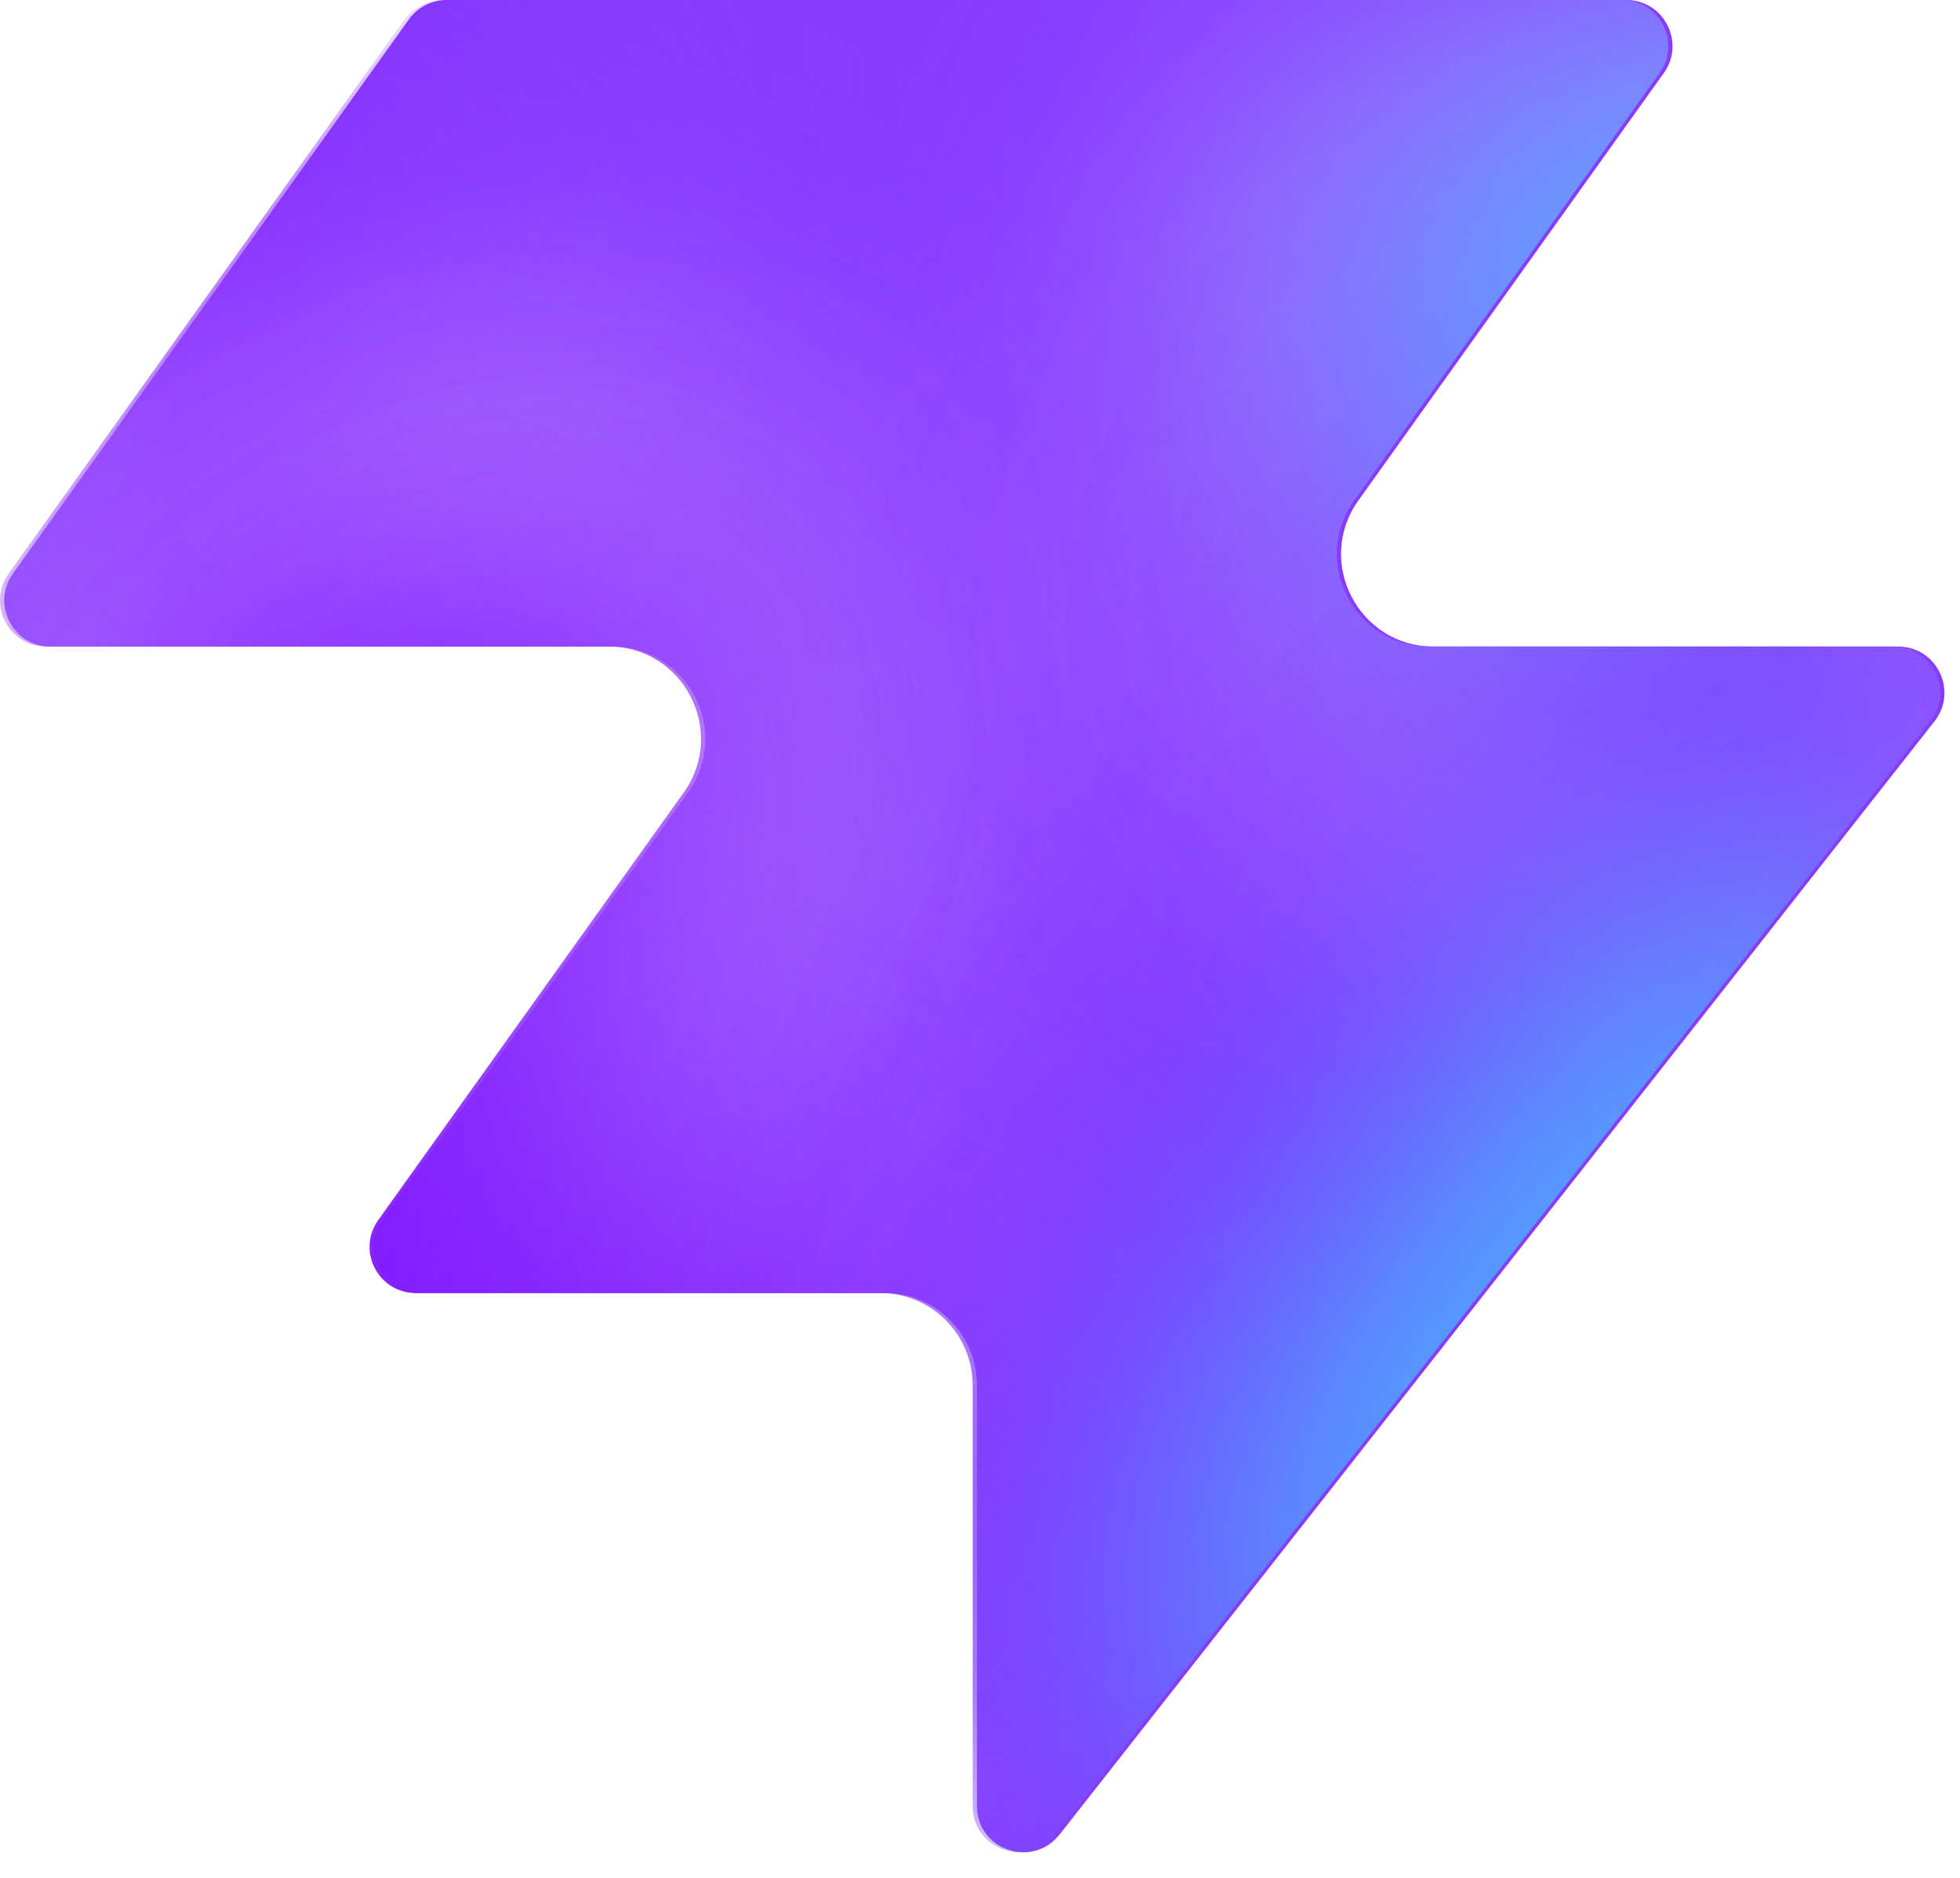
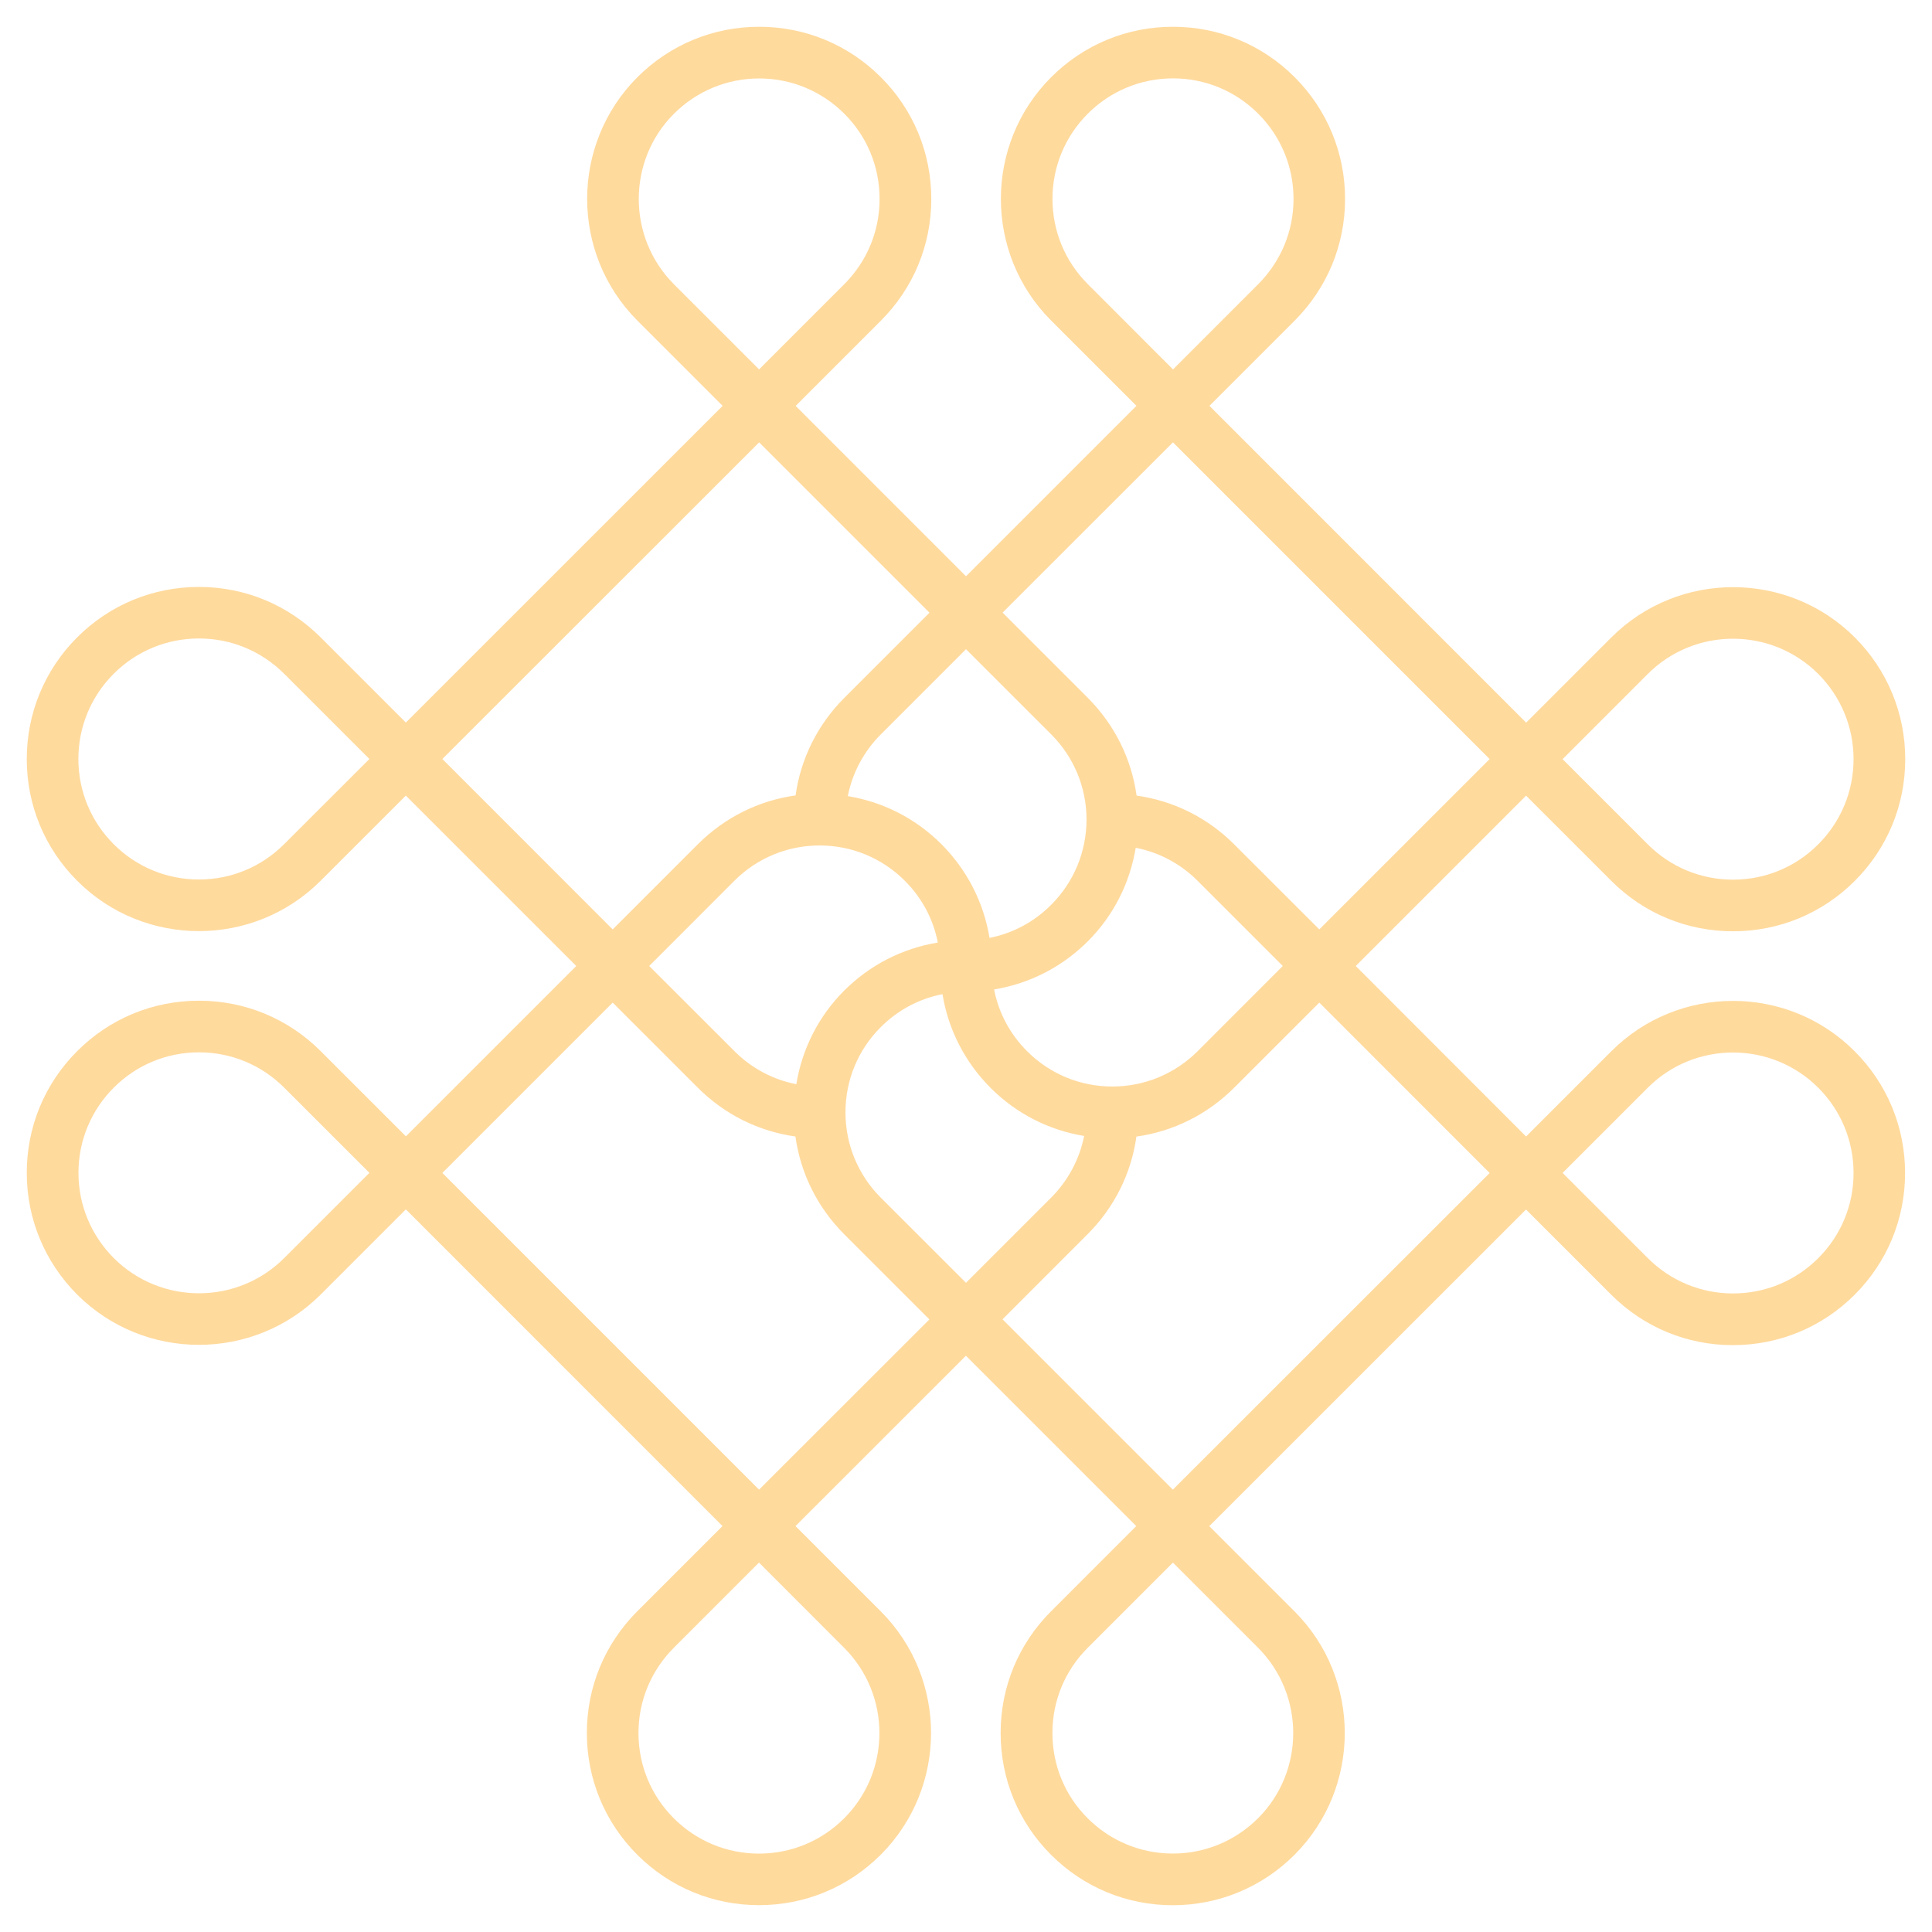
- <svg xmlns="http://www.w3.org/2000/svg" width="48" height="46" fill="none" viewBox="0 0 48 46">
-   <path fill="#863bff" d="M25.946 44.938c-.664.845-2.021.375-2.021-.698V33.937a2.26 2.26 0 0 0-2.262-2.262H10.287c-.92 0-1.456-1.04-.92-1.788l7.48-10.471c1.07-1.497 0-3.578-1.842-3.578H1.237c-.92 0-1.456-1.04-.92-1.788L10.013.474c.214-.297.556-.474.92-.474h28.894c.92 0 1.456 1.04.92 1.788l-7.48 10.471c-1.07 1.498 0 3.579 1.842 3.579h11.377c.943 0 1.473 1.088.89 1.83L25.947 44.94z" style="fill:#863bff;fill:color(display-p3 .525 .23 1);fill-opacity:1" />
-   <mask id="a" width="48" height="46" x="0" y="0" maskUnits="userSpaceOnUse" style="mask-type:alpha">
-     <path fill="#000" d="M25.842 44.938c-.664.844-2.021.375-2.021-.698V33.937a2.26 2.26 0 0 0-2.262-2.262H10.183c-.92 0-1.456-1.04-.92-1.788l7.48-10.471c1.07-1.498 0-3.579-1.842-3.579H1.133c-.92 0-1.456-1.04-.92-1.787L9.91.473c.214-.297.556-.474.92-.474h28.894c.92 0 1.456 1.04.92 1.788l-7.48 10.471c-1.07 1.498 0 3.578 1.842 3.578h11.377c.943 0 1.473 1.088.89 1.832L25.843 44.94z" style="fill:#000;fill-opacity:1" />
-   </mask>
-   <g mask="url(#a)">
-     <g filter="url(#b)">
-       <ellipse cx="5.508" cy="14.704" fill="#ede6ff" rx="5.508" ry="14.704" style="fill:#ede6ff;fill:color(display-p3 .927 .903 1);fill-opacity:1" transform="matrix(.00324 1 1 -.00324 -4.47 31.516)" />
-     </g>
-     <g filter="url(#c)">
-       <ellipse cx="10.399" cy="29.851" fill="#ede6ff" rx="10.399" ry="29.851" style="fill:#ede6ff;fill:color(display-p3 .927 .903 1);fill-opacity:1" transform="matrix(.00324 1 1 -.00324 -39.328 7.883)" />
-     </g>
-     <g filter="url(#d)">
-       <ellipse cx="5.508" cy="30.487" fill="#7e14ff" rx="5.508" ry="30.487" style="fill:#7e14ff;fill:color(display-p3 .492 .077 1);fill-opacity:1" transform="rotate(89.814 -25.913 -14.639)scale(1 -1)" />
-     </g>
-     <g filter="url(#e)">
-       <ellipse cx="5.508" cy="30.599" fill="#7e14ff" rx="5.508" ry="30.599" style="fill:#7e14ff;fill:color(display-p3 .492 .077 1);fill-opacity:1" transform="rotate(89.814 -32.644 -3.334)scale(1 -1)" />
-     </g>
-     <g filter="url(#f)">
-       <ellipse cx="5.508" cy="30.599" fill="#7e14ff" rx="5.508" ry="30.599" style="fill:#7e14ff;fill:color(display-p3 .492 .077 1);fill-opacity:1" transform="matrix(.00324 1 1 -.00324 -34.34 30.47)" />
-     </g>
-     <g filter="url(#g)">
-       <ellipse cx="14.072" cy="22.078" fill="#ede6ff" rx="14.072" ry="22.078" style="fill:#ede6ff;fill:color(display-p3 .927 .903 1);fill-opacity:1" transform="rotate(93.35 24.506 48.493)scale(-1 1)" />
-     </g>
-     <g filter="url(#h)">
-       <ellipse cx="3.47" cy="21.501" fill="#7e14ff" rx="3.47" ry="21.501" style="fill:#7e14ff;fill:color(display-p3 .492 .077 1);fill-opacity:1" transform="rotate(89.009 28.708 47.59)scale(-1 1)" />
-     </g>
-     <g filter="url(#i)">
-       <ellipse cx="3.47" cy="21.501" fill="#7e14ff" rx="3.47" ry="21.501" style="fill:#7e14ff;fill:color(display-p3 .492 .077 1);fill-opacity:1" transform="rotate(89.009 28.708 47.59)scale(-1 1)" />
-     </g>
-     <g filter="url(#j)">
-       <ellipse cx=".387" cy="8.972" fill="#7e14ff" rx="4.407" ry="29.108" style="fill:#7e14ff;fill:color(display-p3 .492 .077 1);fill-opacity:1" transform="rotate(39.51 .387 8.972)" />
-     </g>
-     <g filter="url(#k)">
-       <ellipse cx="47.523" cy="-6.092" fill="#7e14ff" rx="4.407" ry="29.108" style="fill:#7e14ff;fill:color(display-p3 .492 .077 1);fill-opacity:1" transform="rotate(37.892 47.523 -6.092)" />
-     </g>
-     <g filter="url(#l)">
-       <ellipse cx="41.412" cy="6.333" fill="#47bfff" rx="5.971" ry="9.665" style="fill:#47bfff;fill:color(display-p3 .28 .748 1);fill-opacity:1" transform="rotate(37.892 41.412 6.333)" />
-     </g>
-     <g filter="url(#m)">
-       <ellipse cx="-1.879" cy="38.332" fill="#7e14ff" rx="4.407" ry="29.108" style="fill:#7e14ff;fill:color(display-p3 .492 .077 1);fill-opacity:1" transform="rotate(37.892 -1.88 38.332)" />
-     </g>
-     <g filter="url(#n)">
-       <ellipse cx="-1.879" cy="38.332" fill="#7e14ff" rx="4.407" ry="29.108" style="fill:#7e14ff;fill:color(display-p3 .492 .077 1);fill-opacity:1" transform="rotate(37.892 -1.88 38.332)" />
-     </g>
-     <g filter="url(#o)">
-       <ellipse cx="35.651" cy="29.907" fill="#7e14ff" rx="4.407" ry="29.108" style="fill:#7e14ff;fill:color(display-p3 .492 .077 1);fill-opacity:1" transform="rotate(37.892 35.651 29.907)" />
-     </g>
-     <g filter="url(#p)">
-       <ellipse cx="38.418" cy="32.4" fill="#47bfff" rx="5.971" ry="15.297" style="fill:#47bfff;fill:color(display-p3 .28 .748 1);fill-opacity:1" transform="rotate(37.892 38.418 32.4)" />
-     </g>
+ <svg xmlns="http://www.w3.org/2000/svg" width="512" zoomAndPan="magnify" viewBox="0 0 384 384" height="512" preserveAspectRatio="xMidYMid meet" version="1.0">
+   <defs>
+     <clipPath id="ab89154820">
+       <path d="M 5.32 5.32 L 378.82 5.32 L 378.82 378.82 L 5.32 378.82 Z M 5.32 5.32 " clip-rule="nonzero" />
+     </clipPath>
+   </defs>
+   <g clip-path="url(#ab89154820)">
+     <path fill="#ffda9d" d="M 320.258 208.949 L 303.32 225.887 L 269.465 192 L 303.32 158.145 L 320.258 175.078 C 326.723 181.547 335.309 185.102 344.449 185.102 C 353.605 185.102 362.207 181.547 368.66 175.078 C 375.125 168.613 378.68 160.023 378.68 150.887 C 378.68 141.773 375.125 133.172 368.66 126.691 C 355.32 113.371 333.605 113.371 320.27 126.691 L 303.336 143.629 L 240.387 80.664 L 257.324 63.727 C 263.789 57.246 267.344 48.66 267.344 39.551 C 267.344 30.41 263.789 21.809 257.324 15.34 C 250.855 8.875 242.27 5.32 233.129 5.32 C 223.988 5.32 215.402 8.875 208.934 15.34 C 195.598 28.676 195.598 50.391 208.934 63.727 L 225.871 80.664 L 192 114.535 L 158.145 80.68 L 175.078 63.742 C 181.547 57.277 185.102 48.688 185.102 39.551 C 185.102 30.395 181.547 21.793 175.078 15.34 C 168.613 8.875 160.023 5.32 150.887 5.32 C 141.762 5.32 133.172 8.875 126.691 15.34 C 113.371 28.676 113.371 50.391 126.691 63.727 L 143.629 80.664 L 80.664 143.613 L 63.727 126.676 C 57.246 120.211 48.66 116.656 39.551 116.656 C 30.41 116.656 21.809 120.211 15.34 126.676 C 8.875 133.145 5.32 141.73 5.32 150.871 C 5.32 160.012 8.875 168.598 15.34 175.062 C 28.676 188.402 50.391 188.402 63.727 175.062 L 80.664 158.129 L 114.535 192 L 80.68 225.855 L 63.742 208.922 C 57.277 202.453 48.688 198.898 39.551 198.898 C 30.395 198.898 21.793 202.453 15.34 208.922 C 8.875 215.387 5.32 223.973 5.32 233.113 C 5.32 242.238 8.875 250.824 15.34 257.309 C 22.016 263.969 30.77 267.297 39.535 267.297 C 48.301 267.297 57.051 263.969 63.727 257.309 L 80.664 240.371 L 143.598 303.32 L 126.66 320.258 C 120.195 326.738 116.641 335.324 116.641 344.434 C 116.641 353.574 120.195 362.176 126.66 368.645 C 133.129 375.109 141.715 378.664 150.855 378.664 C 159.996 378.664 168.582 375.109 175.051 368.645 C 188.387 355.309 188.387 333.594 175.051 320.258 L 158.113 303.32 L 191.984 269.465 L 225.84 303.32 L 208.906 320.258 C 202.438 326.723 198.883 335.309 198.883 344.449 C 198.883 353.605 202.438 362.207 208.906 368.66 C 215.371 375.125 223.961 378.68 233.098 378.68 C 242.223 378.68 250.812 375.125 257.293 368.66 C 270.613 355.32 270.613 333.605 257.293 320.27 L 240.355 303.336 L 303.305 240.402 L 320.242 257.336 C 326.723 263.805 335.309 267.359 344.418 267.359 C 353.559 267.359 362.16 263.805 368.629 257.336 C 375.094 250.871 378.648 242.285 378.648 233.145 C 378.648 224.004 375.094 215.418 368.629 208.949 C 355.309 195.598 333.605 195.598 320.258 208.949 Z M 56.469 167.789 C 51.945 172.316 45.926 174.809 39.535 174.809 C 33.145 174.809 27.125 172.316 22.598 167.789 C 18.074 163.266 15.578 157.246 15.578 150.855 C 15.578 144.465 18.074 138.445 22.598 133.918 C 27.125 129.395 33.145 126.902 39.551 126.902 C 45.926 126.902 51.945 129.395 56.484 133.918 L 73.422 150.855 Z M 158.277 215.492 C 153.648 214.594 149.391 212.34 145.988 208.934 L 129.035 192 L 145.957 175.062 C 150.496 170.539 156.516 168.043 162.906 168.043 C 169.301 168.043 175.316 170.539 179.844 175.062 C 183.25 178.469 185.504 182.711 186.398 187.34 C 179.379 188.488 172.914 191.777 167.777 196.898 C 162.684 202.004 159.426 208.457 158.277 215.492 Z M 196.676 186.414 C 195.523 179.395 192.238 172.93 187.117 167.789 C 181.992 162.668 175.527 159.383 168.508 158.234 C 169.418 153.617 171.676 149.375 175.062 145.973 L 192 129.035 L 208.934 145.957 C 213.461 150.496 215.953 156.516 215.953 162.906 C 215.938 169.312 213.445 175.316 208.934 179.828 C 205.547 183.246 201.289 185.504 196.676 186.414 Z M 175.051 204.156 C 178.453 200.75 182.695 198.496 187.324 197.602 C 188.477 204.617 191.762 211.086 196.883 216.223 C 202.004 221.344 208.473 224.633 215.477 225.781 C 214.566 230.383 212.309 234.637 208.922 238.043 L 192 254.965 L 175.062 238.043 C 170.539 233.504 168.043 227.484 168.043 221.09 C 168.043 214.672 170.539 208.668 175.051 204.156 Z M 221.078 215.953 C 214.684 215.953 208.668 213.461 204.141 208.934 C 200.734 205.531 198.48 201.289 197.586 196.66 C 204.605 195.508 211.07 192.223 216.207 187.102 C 221.316 181.992 224.57 175.527 225.734 168.508 C 230.367 169.402 234.621 171.66 238.027 175.062 L 254.965 192 L 238.043 208.934 C 233.488 213.461 227.469 215.953 221.078 215.953 Z M 327.516 133.949 C 336.848 124.617 352.051 124.617 361.387 133.949 C 365.91 138.488 368.406 144.508 368.406 150.887 C 368.406 157.277 365.91 163.297 361.387 167.82 C 356.875 172.348 350.855 174.84 344.449 174.84 C 338.059 174.84 332.039 172.348 327.516 167.82 L 310.578 150.887 Z M 216.207 56.469 C 211.684 51.945 209.188 45.926 209.188 39.535 C 209.188 33.145 211.684 27.125 216.207 22.598 C 220.734 18.074 226.75 15.578 233.145 15.578 C 239.535 15.578 245.555 18.074 250.078 22.598 C 254.605 27.125 257.098 33.145 257.098 39.551 C 257.098 45.926 254.605 51.945 250.078 56.484 L 233.145 73.422 Z M 233.129 87.922 L 296.078 150.871 L 262.223 184.727 L 245.285 167.805 C 239.969 162.488 233.219 159.16 225.902 158.129 C 224.887 150.812 221.539 144.047 216.207 138.699 L 199.273 121.762 Z M 133.949 22.613 C 138.488 18.09 144.508 15.594 150.887 15.594 C 157.277 15.594 163.297 18.09 167.82 22.613 C 172.348 27.125 174.824 33.145 174.824 39.551 C 174.824 45.941 172.332 51.961 167.805 56.484 L 150.871 73.422 L 133.949 56.5 C 124.629 47.137 124.629 31.934 133.949 22.613 Z M 150.887 87.922 L 184.742 121.777 L 167.805 138.715 C 162.488 144.047 159.145 150.797 158.129 158.098 C 150.812 159.113 144.059 162.461 138.715 167.789 L 121.777 184.727 L 87.922 150.855 Z M 56.484 250.051 C 47.152 259.383 31.949 259.383 22.613 250.051 C 18.09 245.508 15.594 239.492 15.594 233.113 C 15.594 226.723 18.09 220.703 22.613 216.18 C 27.125 211.652 33.145 209.16 39.551 209.16 C 45.941 209.16 51.961 211.652 56.484 216.18 L 73.422 233.113 Z M 167.789 327.527 C 177.125 336.863 177.125 352.066 167.789 361.398 C 163.266 365.926 157.246 368.418 150.855 368.418 C 144.465 368.418 138.445 365.926 133.918 361.398 C 129.395 356.875 126.902 350.855 126.902 344.449 C 126.902 338.074 129.395 332.055 133.918 327.516 L 150.855 310.578 Z M 150.871 296.078 L 87.922 233.129 L 121.777 199.273 L 138.715 216.207 C 144.031 221.523 150.781 224.855 158.098 225.887 C 159.113 233.203 162.461 239.969 167.789 245.316 L 184.727 262.25 Z M 250.051 361.387 C 245.508 365.91 239.492 368.406 233.113 368.406 C 226.723 368.406 220.703 365.91 216.18 361.387 C 211.652 356.875 209.176 350.855 209.176 344.449 C 209.176 338.059 211.668 332.039 216.191 327.516 L 233.129 310.578 L 250.051 327.5 C 259.367 336.863 259.367 352.066 250.051 361.387 Z M 233.113 296.078 L 199.258 262.223 L 216.191 245.285 C 221.512 239.953 224.855 233.203 225.871 225.902 C 233.172 224.887 239.938 221.539 245.285 216.207 L 262.223 199.273 L 296.078 233.145 Z M 361.398 250.062 C 356.875 254.59 350.855 257.082 344.449 257.082 C 338.074 257.082 332.055 254.59 327.516 250.062 L 310.578 233.129 L 327.516 216.191 C 336.848 206.859 352.051 206.859 361.387 216.191 C 365.91 220.719 368.406 226.738 368.406 233.129 C 368.418 239.52 365.926 245.539 361.398 250.062 Z M 361.398 250.062 " fill-opacity="1" fill-rule="nonzero" />
  </g>
-   <defs>
-     <filter id="b" width="60.045" height="41.654" x="-19.77" y="16.149" color-interpolation-filters="sRGB" filterUnits="userSpaceOnUse">
-       <feFlood flood-opacity="0" result="BackgroundImageFix" />
-       <feBlend in="SourceGraphic" in2="BackgroundImageFix" result="shape" />
-       <feGaussianBlur result="effect1_foregroundBlur_2002_17158" stdDeviation="7.659" />
-     </filter>
-     <filter id="c" width="90.34" height="51.437" x="-54.613" y="-7.533" color-interpolation-filters="sRGB" filterUnits="userSpaceOnUse">
-       <feFlood flood-opacity="0" result="BackgroundImageFix" />
-       <feBlend in="SourceGraphic" in2="BackgroundImageFix" result="shape" />
-       <feGaussianBlur result="effect1_foregroundBlur_2002_17158" stdDeviation="7.659" />
-     </filter>
-     <filter id="d" width="79.355" height="29.4" x="-49.64" y="2.03" color-interpolation-filters="sRGB" filterUnits="userSpaceOnUse">
-       <feFlood flood-opacity="0" result="BackgroundImageFix" />
-       <feBlend in="SourceGraphic" in2="BackgroundImageFix" result="shape" />
-       <feGaussianBlur result="effect1_foregroundBlur_2002_17158" stdDeviation="4.596" />
-     </filter>
-     <filter id="e" width="79.579" height="29.4" x="-45.045" y="20.029" color-interpolation-filters="sRGB" filterUnits="userSpaceOnUse">
-       <feFlood flood-opacity="0" result="BackgroundImageFix" />
-       <feBlend in="SourceGraphic" in2="BackgroundImageFix" result="shape" />
-       <feGaussianBlur result="effect1_foregroundBlur_2002_17158" stdDeviation="4.596" />
-     </filter>
-     <filter id="f" width="79.579" height="29.4" x="-43.513" y="21.178" color-interpolation-filters="sRGB" filterUnits="userSpaceOnUse">
-       <feFlood flood-opacity="0" result="BackgroundImageFix" />
-       <feBlend in="SourceGraphic" in2="BackgroundImageFix" result="shape" />
-       <feGaussianBlur result="effect1_foregroundBlur_2002_17158" stdDeviation="4.596" />
-     </filter>
-     <filter id="g" width="74.749" height="58.852" x="15.756" y="-17.901" color-interpolation-filters="sRGB" filterUnits="userSpaceOnUse">
-       <feFlood flood-opacity="0" result="BackgroundImageFix" />
-       <feBlend in="SourceGraphic" in2="BackgroundImageFix" result="shape" />
-       <feGaussianBlur result="effect1_foregroundBlur_2002_17158" stdDeviation="7.659" />
-     </filter>
-     <filter id="h" width="61.377" height="25.362" x="23.548" y="2.284" color-interpolation-filters="sRGB" filterUnits="userSpaceOnUse">
-       <feFlood flood-opacity="0" result="BackgroundImageFix" />
-       <feBlend in="SourceGraphic" in2="BackgroundImageFix" result="shape" />
-       <feGaussianBlur result="effect1_foregroundBlur_2002_17158" stdDeviation="4.596" />
-     </filter>
-     <filter id="i" width="61.377" height="25.362" x="23.548" y="2.284" color-interpolation-filters="sRGB" filterUnits="userSpaceOnUse">
-       <feFlood flood-opacity="0" result="BackgroundImageFix" />
-       <feBlend in="SourceGraphic" in2="BackgroundImageFix" result="shape" />
-       <feGaussianBlur result="effect1_foregroundBlur_2002_17158" stdDeviation="4.596" />
-     </filter>
-     <filter id="j" width="56.045" height="63.649" x="-27.636" y="-22.853" color-interpolation-filters="sRGB" filterUnits="userSpaceOnUse">
-       <feFlood flood-opacity="0" result="BackgroundImageFix" />
-       <feBlend in="SourceGraphic" in2="BackgroundImageFix" result="shape" />
-       <feGaussianBlur result="effect1_foregroundBlur_2002_17158" stdDeviation="4.596" />
-     </filter>
-     <filter id="k" width="54.814" height="64.646" x="20.116" y="-38.415" color-interpolation-filters="sRGB" filterUnits="userSpaceOnUse">
-       <feFlood flood-opacity="0" result="BackgroundImageFix" />
-       <feBlend in="SourceGraphic" in2="BackgroundImageFix" result="shape" />
-       <feGaussianBlur result="effect1_foregroundBlur_2002_17158" stdDeviation="4.596" />
-     </filter>
-     <filter id="l" width="33.541" height="35.313" x="24.641" y="-11.323" color-interpolation-filters="sRGB" filterUnits="userSpaceOnUse">
-       <feFlood flood-opacity="0" result="BackgroundImageFix" />
-       <feBlend in="SourceGraphic" in2="BackgroundImageFix" result="shape" />
-       <feGaussianBlur result="effect1_foregroundBlur_2002_17158" stdDeviation="4.596" />
-     </filter>
-     <filter id="m" width="54.814" height="64.646" x="-29.286" y="6.009" color-interpolation-filters="sRGB" filterUnits="userSpaceOnUse">
-       <feFlood flood-opacity="0" result="BackgroundImageFix" />
-       <feBlend in="SourceGraphic" in2="BackgroundImageFix" result="shape" />
-       <feGaussianBlur result="effect1_foregroundBlur_2002_17158" stdDeviation="4.596" />
-     </filter>
-     <filter id="n" width="54.814" height="64.646" x="-29.286" y="6.009" color-interpolation-filters="sRGB" filterUnits="userSpaceOnUse">
-       <feFlood flood-opacity="0" result="BackgroundImageFix" />
-       <feBlend in="SourceGraphic" in2="BackgroundImageFix" result="shape" />
-       <feGaussianBlur result="effect1_foregroundBlur_2002_17158" stdDeviation="4.596" />
-     </filter>
-     <filter id="o" width="54.814" height="64.646" x="8.244" y="-2.416" color-interpolation-filters="sRGB" filterUnits="userSpaceOnUse">
-       <feFlood flood-opacity="0" result="BackgroundImageFix" />
-       <feBlend in="SourceGraphic" in2="BackgroundImageFix" result="shape" />
-       <feGaussianBlur result="effect1_foregroundBlur_2002_17158" stdDeviation="4.596" />
-     </filter>
-     <filter id="p" width="39.409" height="43.623" x="18.713" y="10.588" color-interpolation-filters="sRGB" filterUnits="userSpaceOnUse">
-       <feFlood flood-opacity="0" result="BackgroundImageFix" />
-       <feBlend in="SourceGraphic" in2="BackgroundImageFix" result="shape" />
-       <feGaussianBlur result="effect1_foregroundBlur_2002_17158" stdDeviation="4.596" />
-     </filter>
-   </defs>
</svg>
